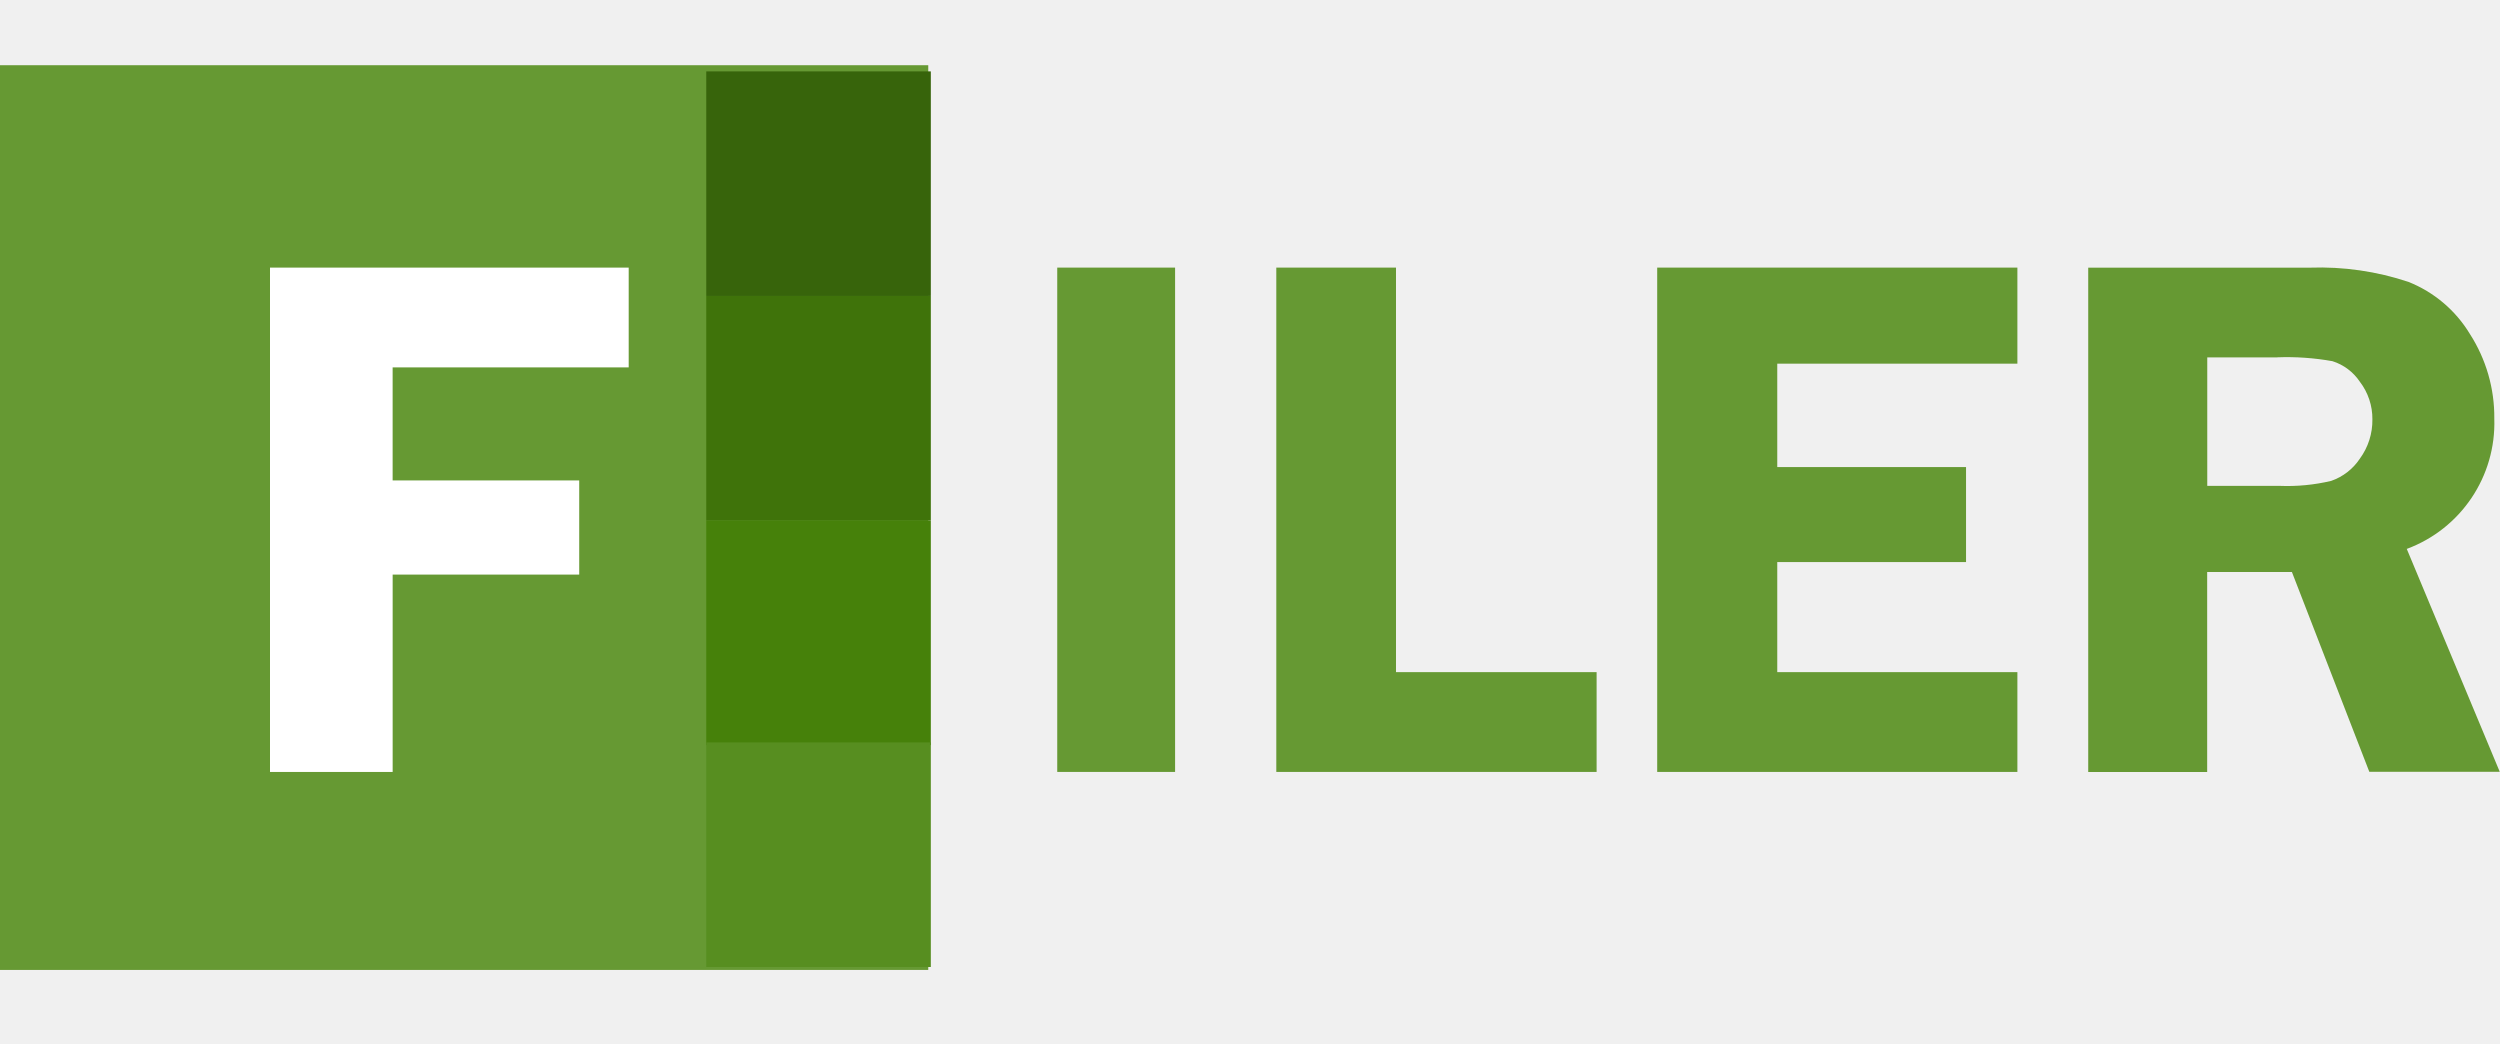
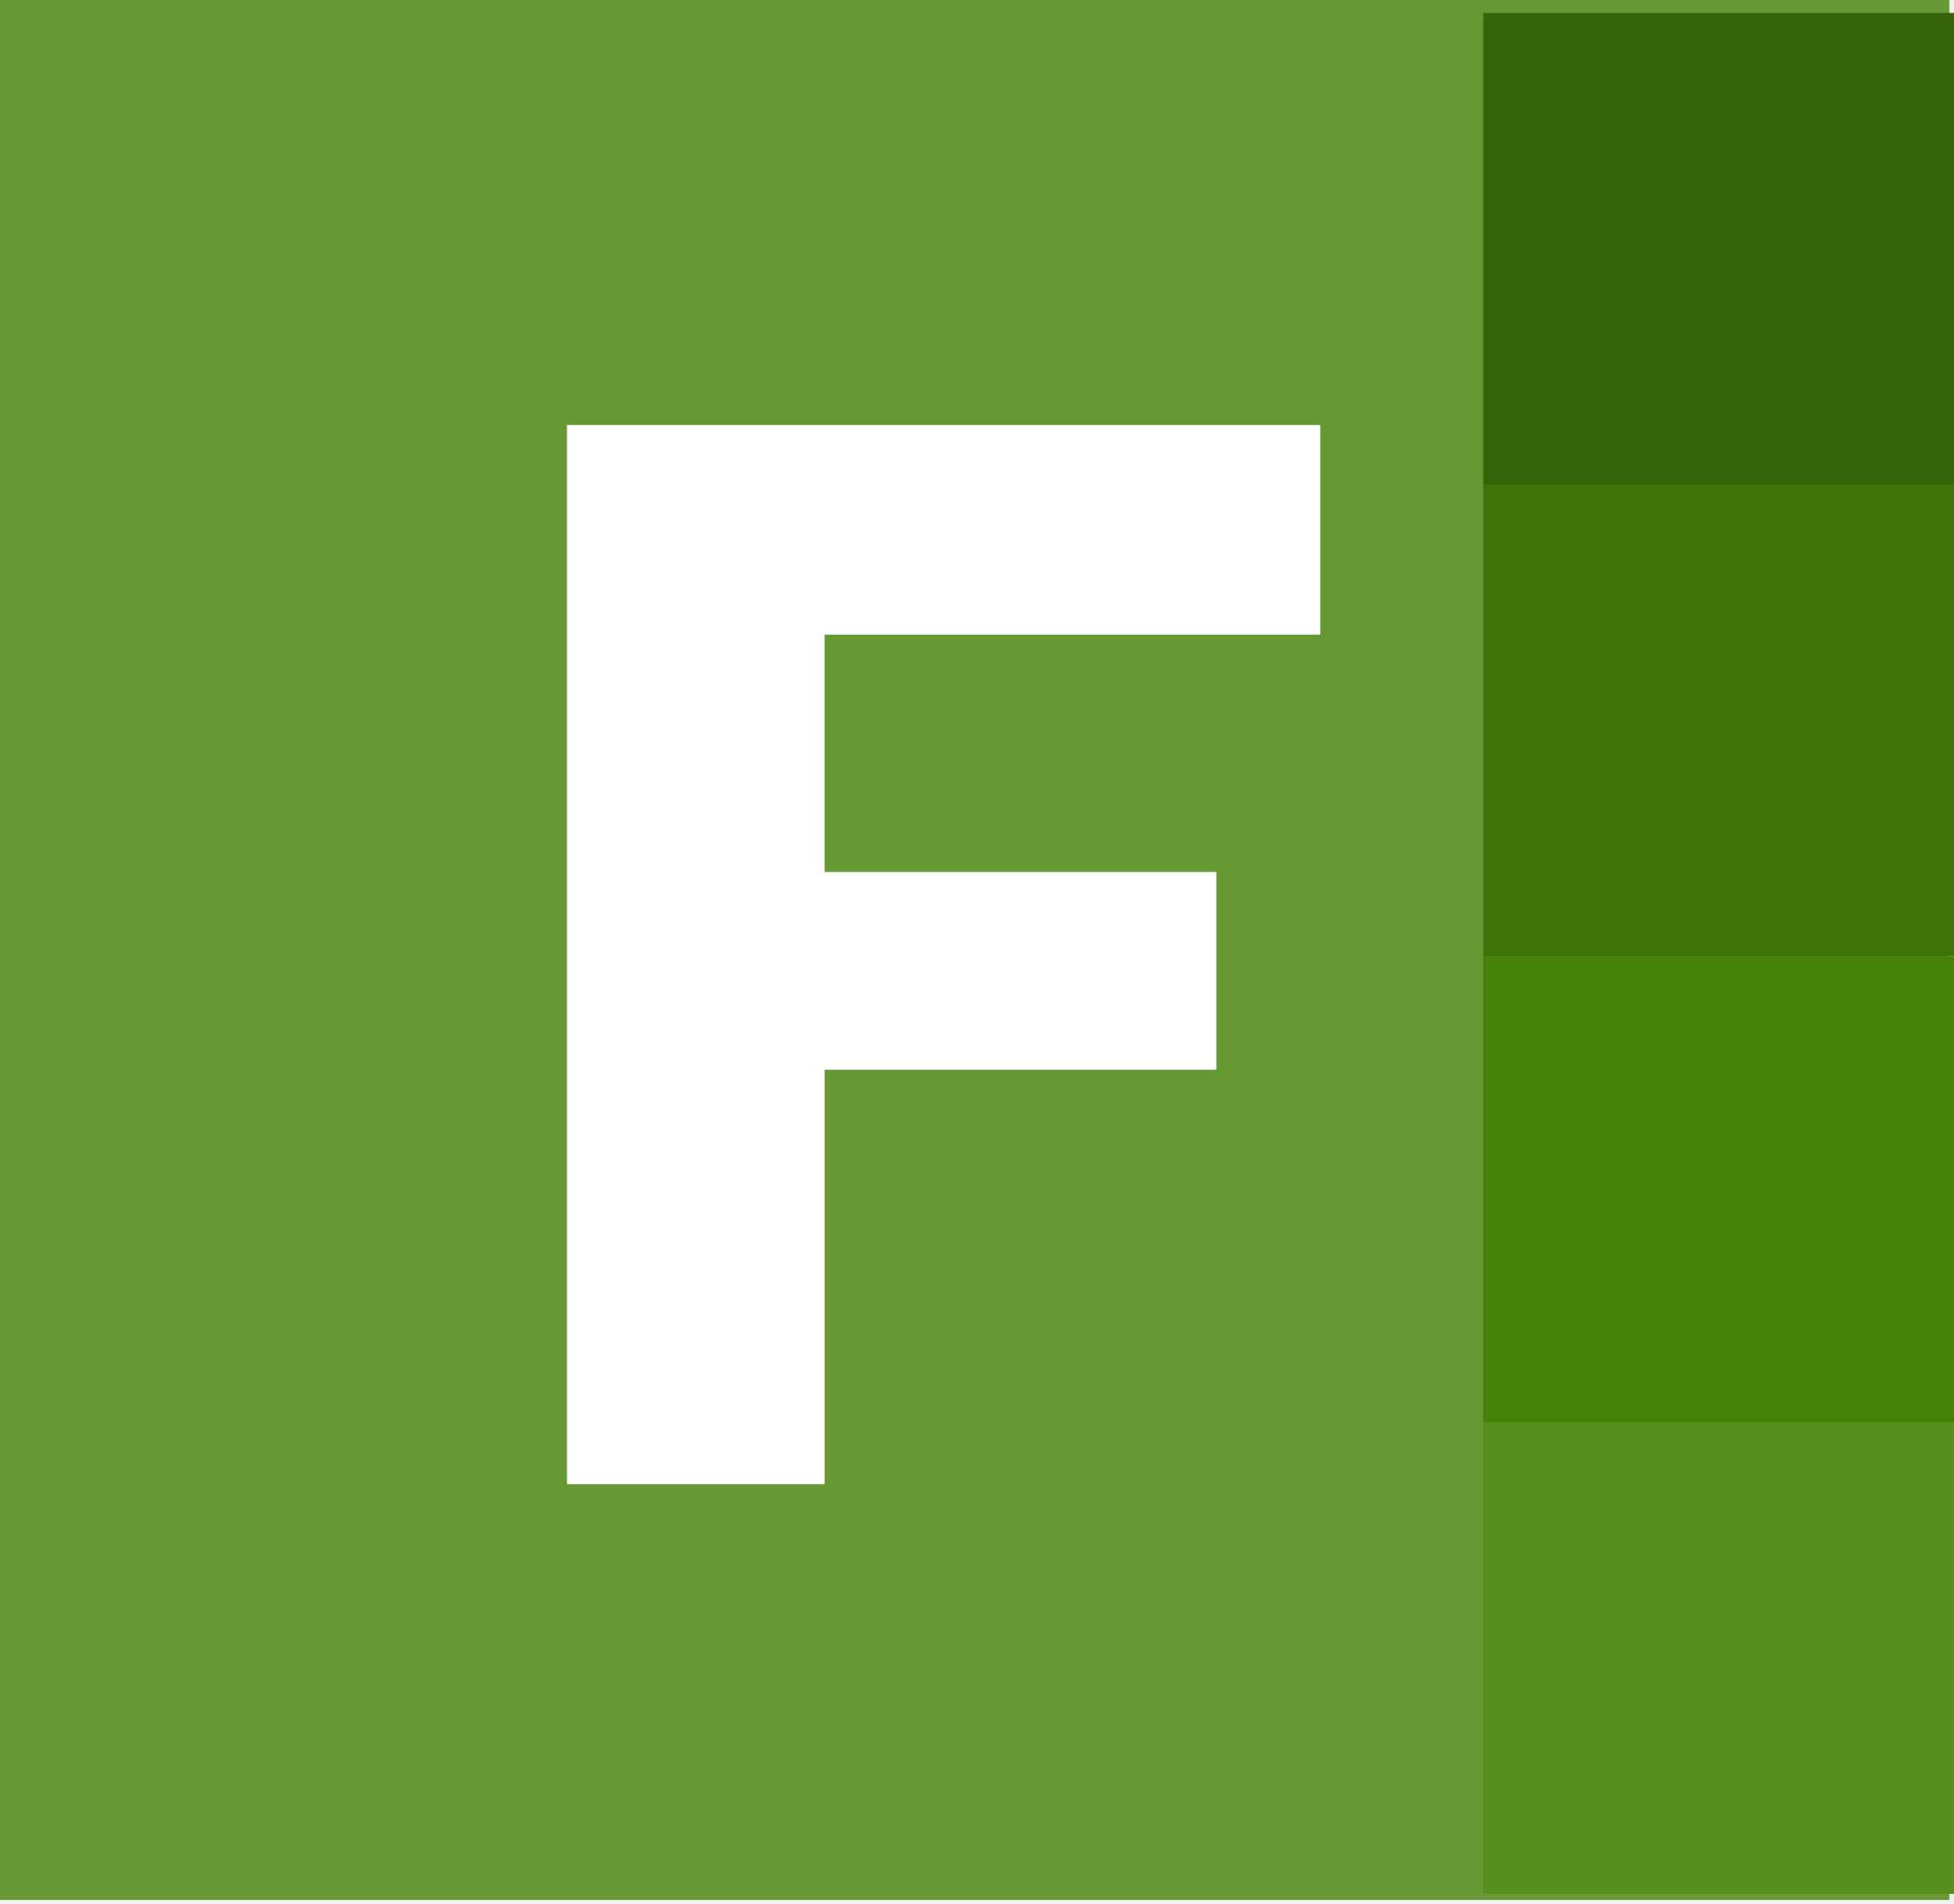
- <svg xmlns="http://www.w3.org/2000/svg" width="115" height="48" viewBox="0 0 115 48">
+ <svg xmlns="http://www.w3.org/2000/svg" viewBox="0 3 42.8 41.7">
  <defs>
    <style> .cls-1 { fill: #693; } .cls-1, .cls-2, .cls-3, .cls-4, .cls-5, .cls-6 { fill-rule: evenodd; } .cls-2 { fill: #fff; } .cls-3 { fill: #37640b; } .cls-4 { fill: #3f730a; } .cls-5 { fill: #46810a; } .cls-6 { fill: #578e20; } </style>
  </defs>
  <path class="cls-1" d="M0,3H42.7V44.617H0V3Z" />
  <path class="cls-2" d="M28.92,12.31h-16.5v23.2h5.642V26.431h8.582V22.1H18.061V16.9H28.92V12.31Z" />
-   <path class="cls-1" d="M48.633,12.31v23.2h5.421V12.31H48.633Zm15.583,0H58.71v23.2H73.444V30.918H64.216V12.31Zm28.583,0H76.231v23.2H92.8V30.918H81.754V25.854h8.684V21.486H81.754V16.728H92.8V12.31Zm12.628,14,3.562,9.194h6L110.711,25.25a6.177,6.177,0,0,0,4.027-5.995,7.061,7.061,0,0,0-1.121-3.889,5.819,5.819,0,0,0-2.83-2.4,12.926,12.926,0,0,0-4.529-.654h-10.2v23.2h5.472V26.312h3.893Zm-0.681-9.873a11.886,11.886,0,0,1,2.549.178,2.379,2.379,0,0,1,1.257.943,2.8,2.8,0,0,1,.578,1.733,2.988,2.988,0,0,1-.578,1.81,2.614,2.614,0,0,1-1.317,1.02,8.76,8.76,0,0,1-2.37.229h-3.331V16.439h3.212Z" />
  <path class="cls-3" d="M32.488,3.284h10.33v10.33H32.488V3.284Z" />
  <path class="cls-4" d="M32.488,13.615h10.33V23.945H32.488V13.615Z" />
  <path class="cls-5" d="M32.488,23.945h10.33V34.276H32.488V23.945Z" />
  <path class="cls-6" d="M32.488,34.151h10.33V44.482H32.488V34.151Z" />
</svg>
